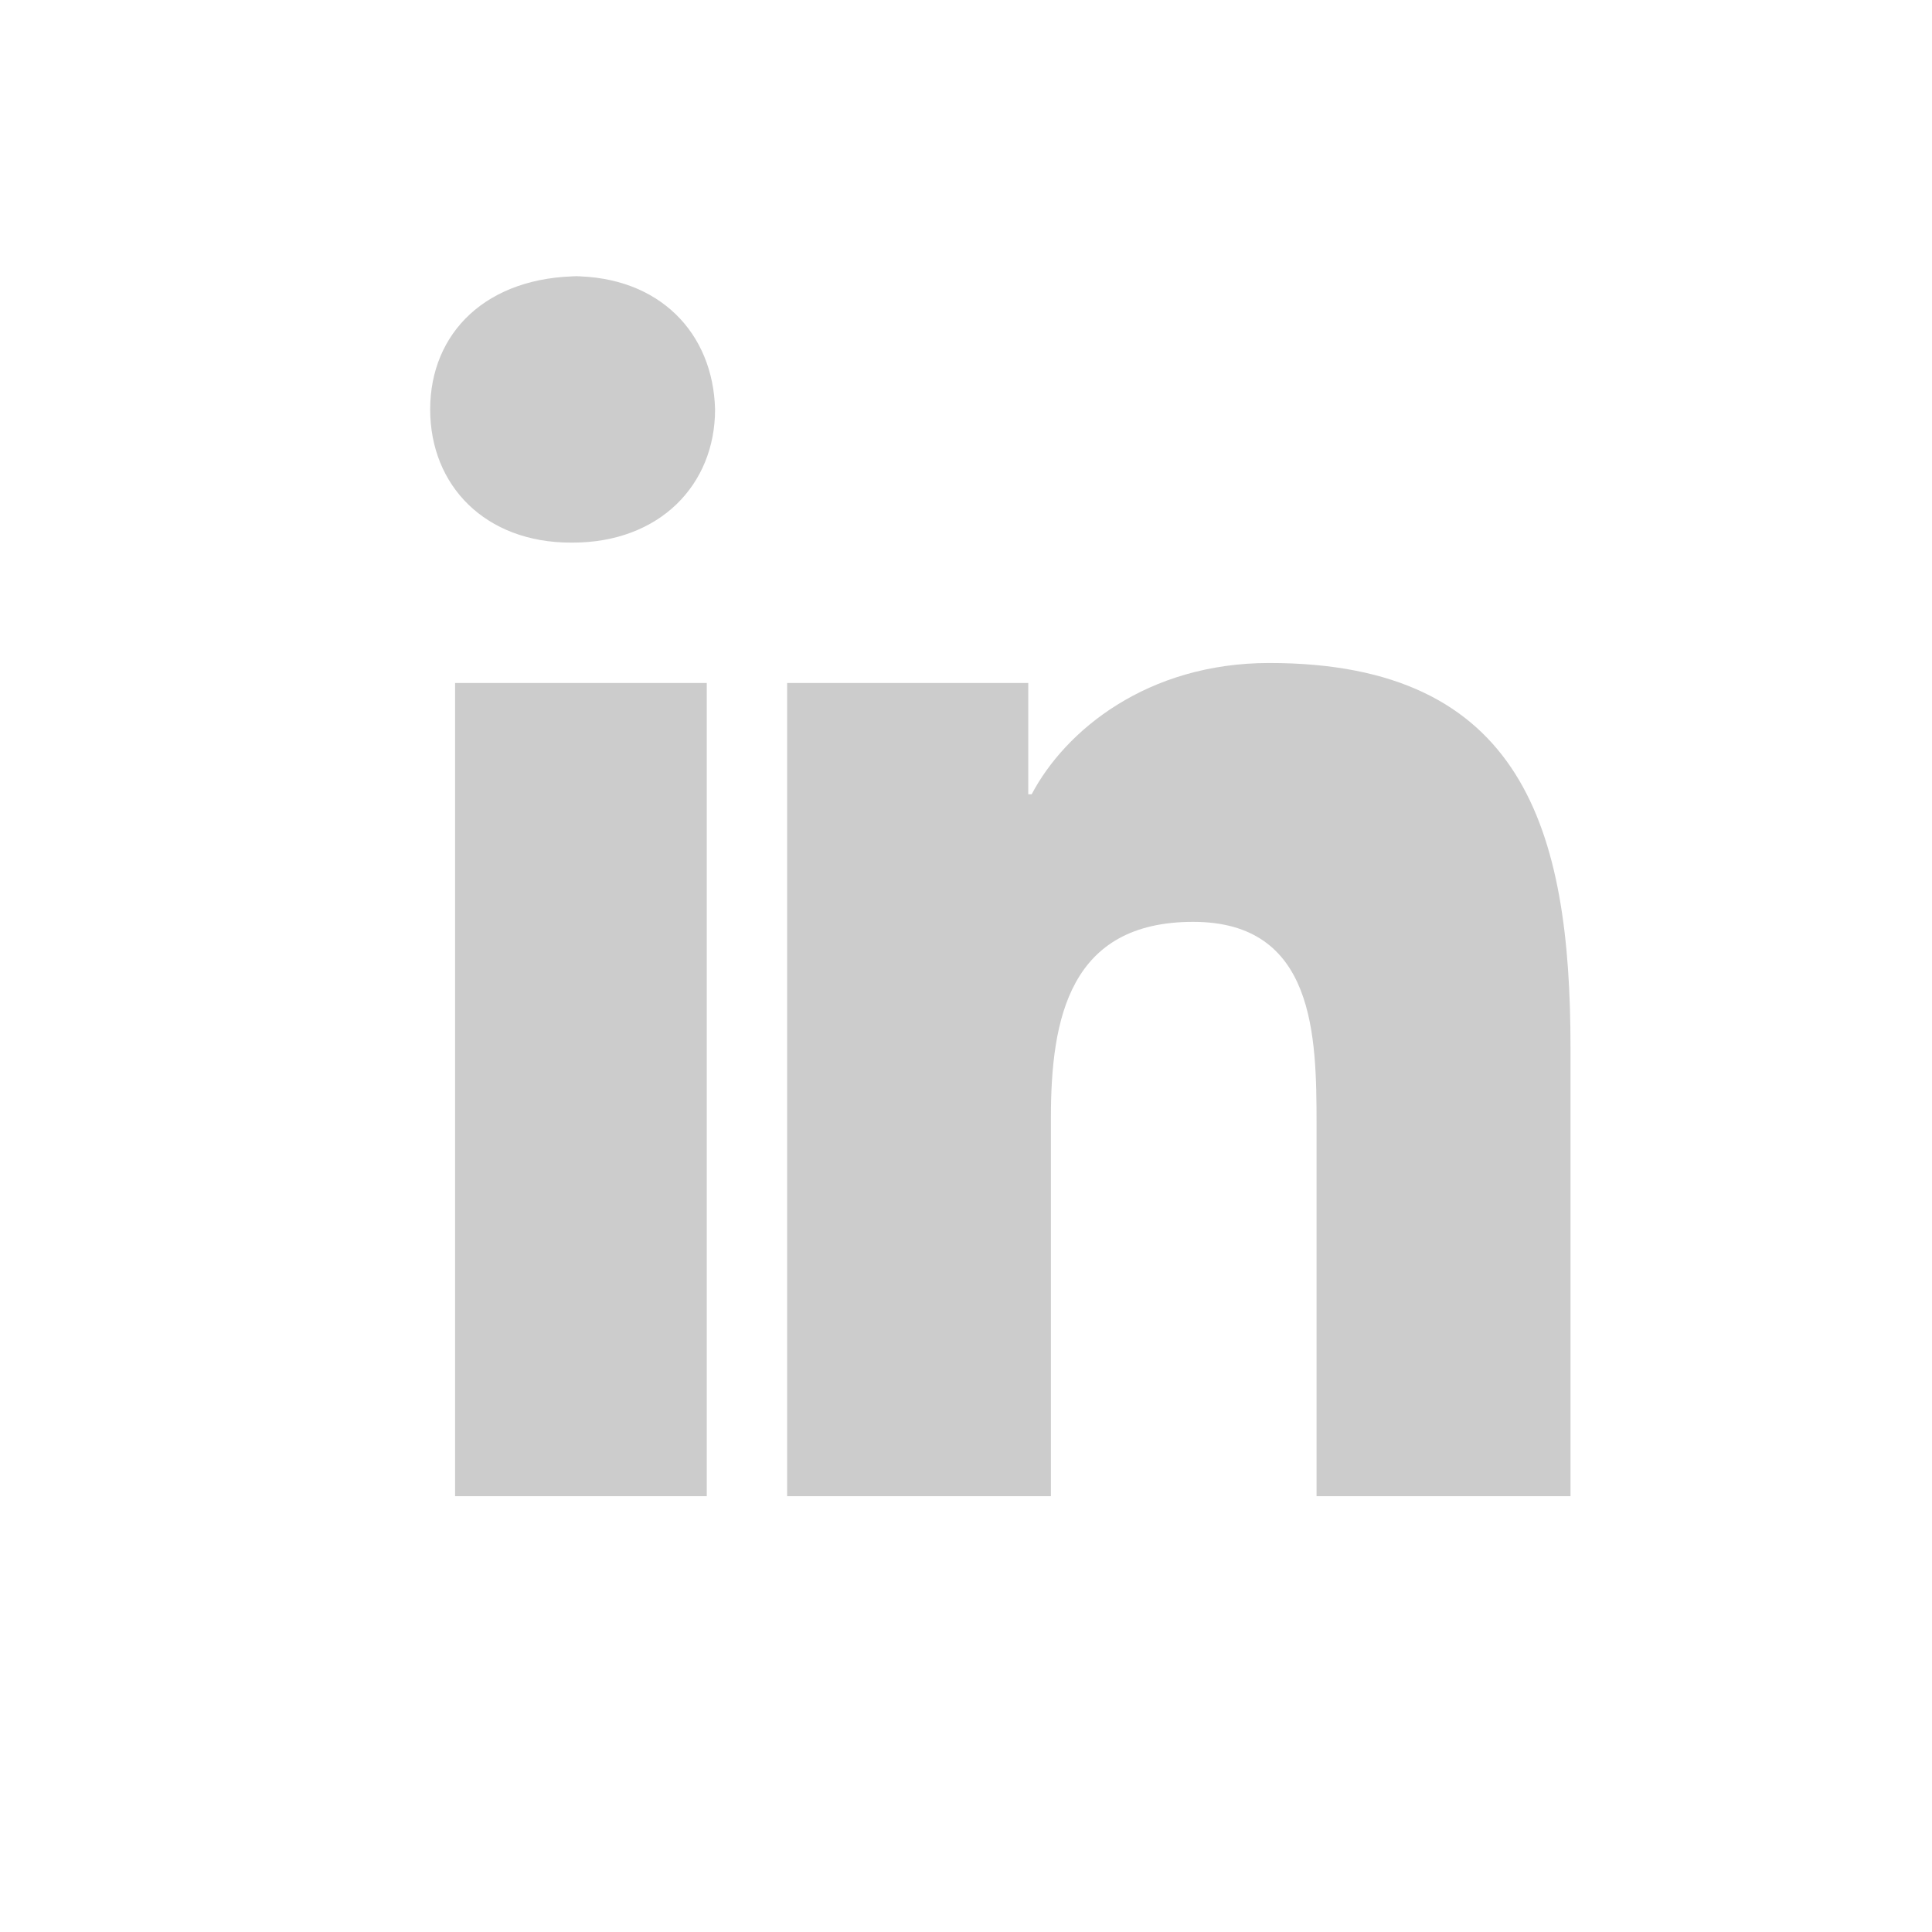
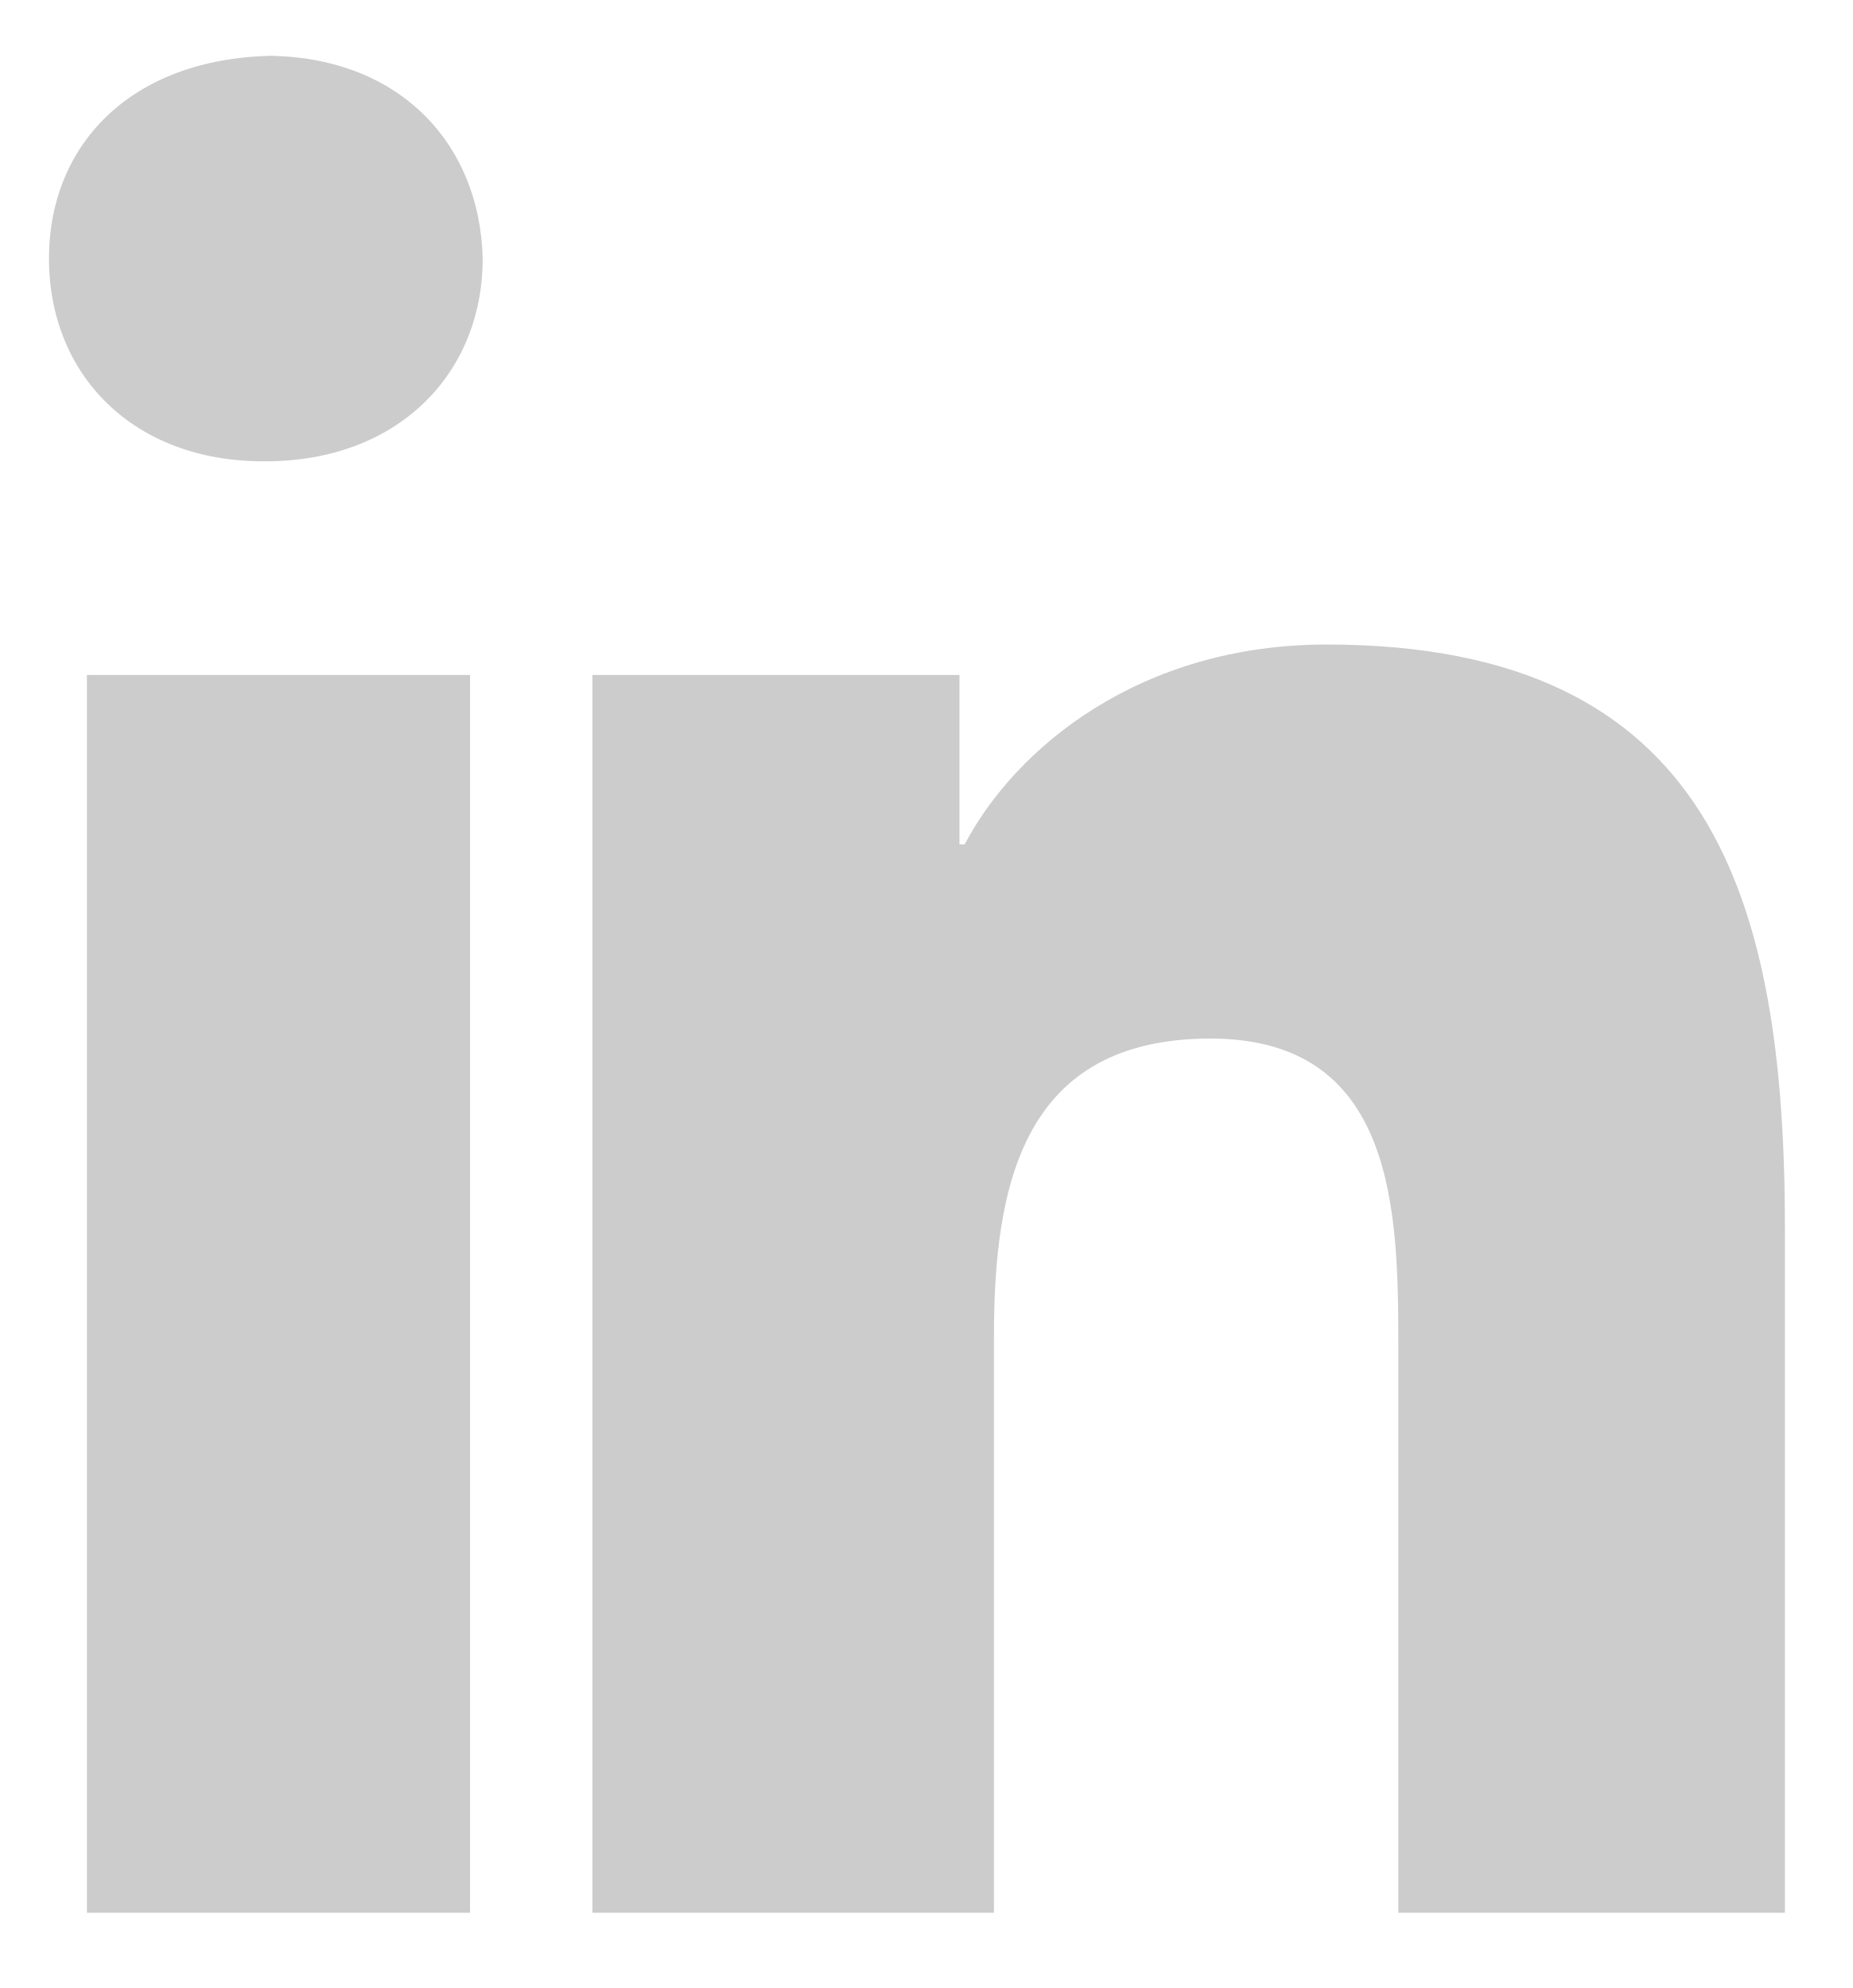
- <svg xmlns="http://www.w3.org/2000/svg" viewBox="0 0 512.0 512.0">
-   <rect fill="transparent" height="512" rx="15%" width="512" />
-   <path d="M120.6 181h66.7v215.5h-66.7zm33.3-107.8C128.8 73.2 114 88.3 114 108.5s14.6 35.3 37.3 35.3h.4c23.1 0 37.8-15.3 37.8-35.3-0.5-20.2-14.7-35.3-37.8-35.3zM208.6 181h63.9v29.5h.9c8.9-16.9 30.6-34.8 63-34.8 67.3 0 79.8 44.3 79.8 101.9V396.5H348.9v-98.5c0-23.5-0.4-53.7-32.7-53.7-32.7 0-37.7 25.5-37.7 51.9v100.3h-69.9V181z" fill="#cccccc" />
+ <svg xmlns="http://www.w3.org/2000/svg" viewBox="105.472 63.488 322.56 346.112" style="max-height: 500px" width="322.56" height="346.112">
+   <rect width="512" rx="15%" height="512" fill="transparent" />
+   <path fill="#cccccc" d="M120.6 181h66.7v215.5h-66.7zm33.3-107.8C128.8 73.2 114 88.3 114 108.5s14.6 35.3 37.3 35.3h.4c23.1 0 37.8-15.3 37.8-35.3-0.5-20.2-14.7-35.3-37.8-35.3zM208.6 181h63.9v29.5h.9c8.9-16.9 30.6-34.8 63-34.8 67.3 0 79.8 44.3 79.8 101.9V396.5H348.9v-98.5c0-23.5-0.4-53.7-32.7-53.7-32.7 0-37.7 25.5-37.7 51.9v100.3h-69.9V181z" />
</svg>
